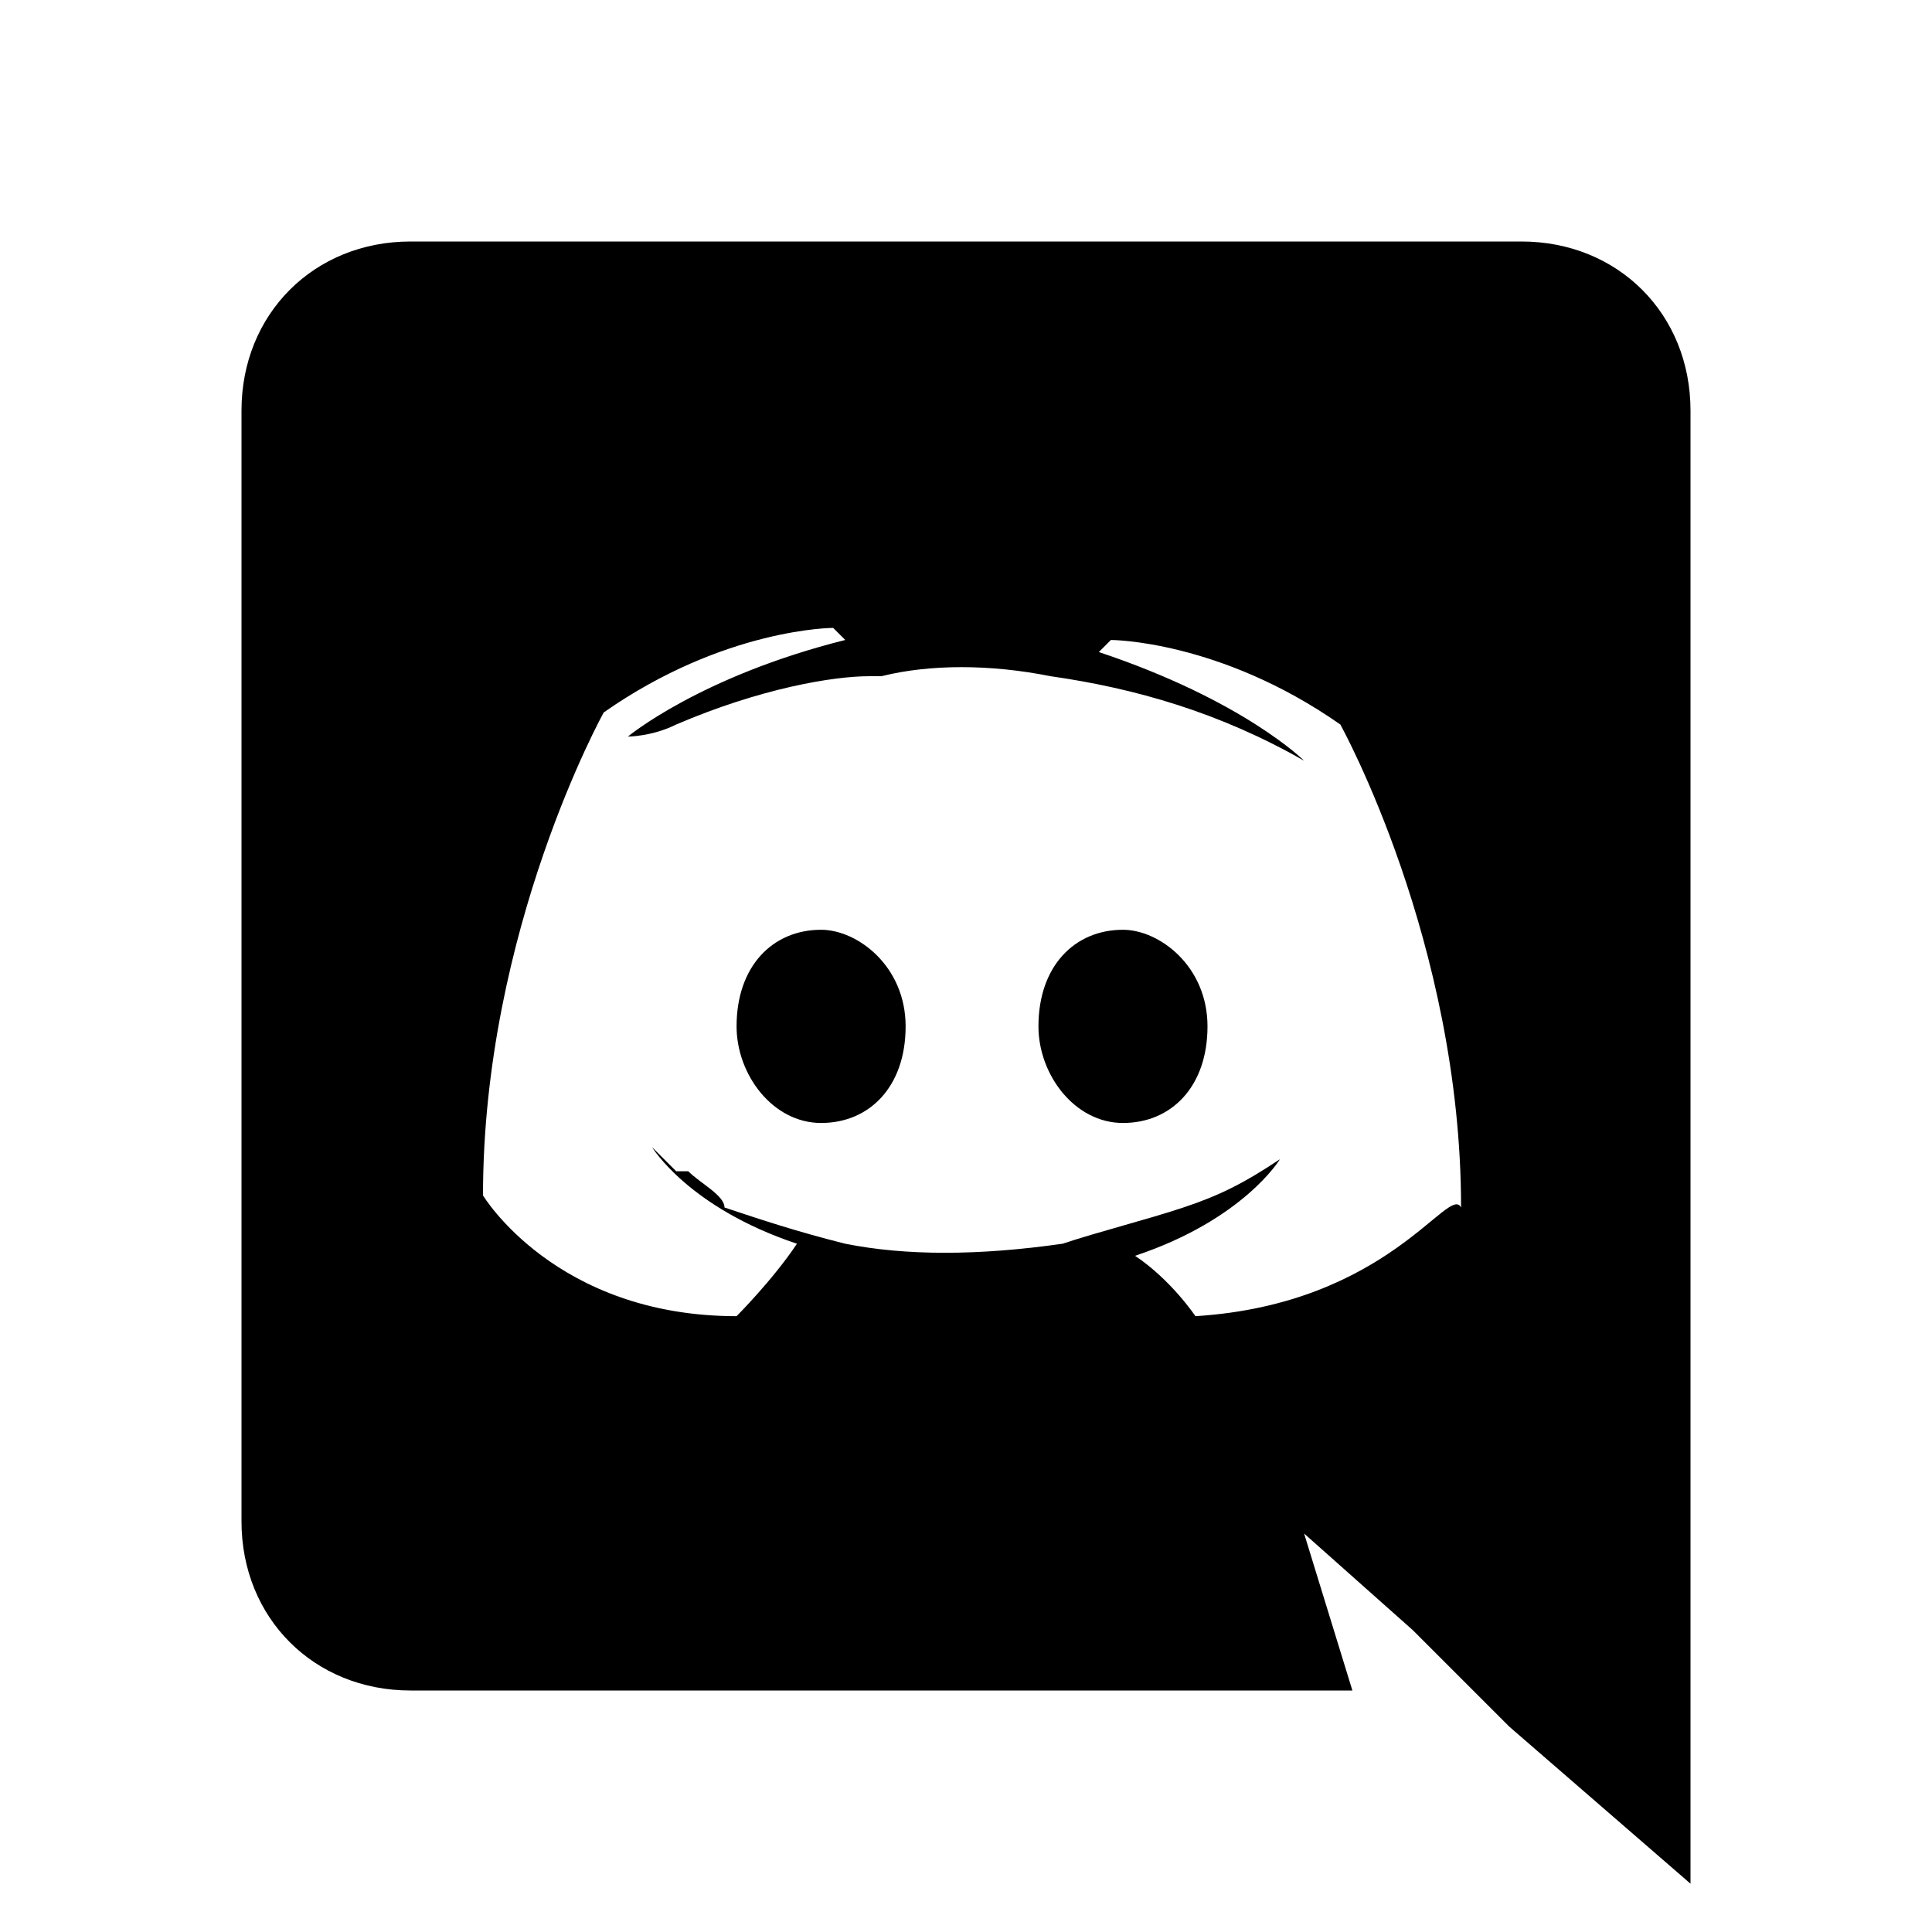
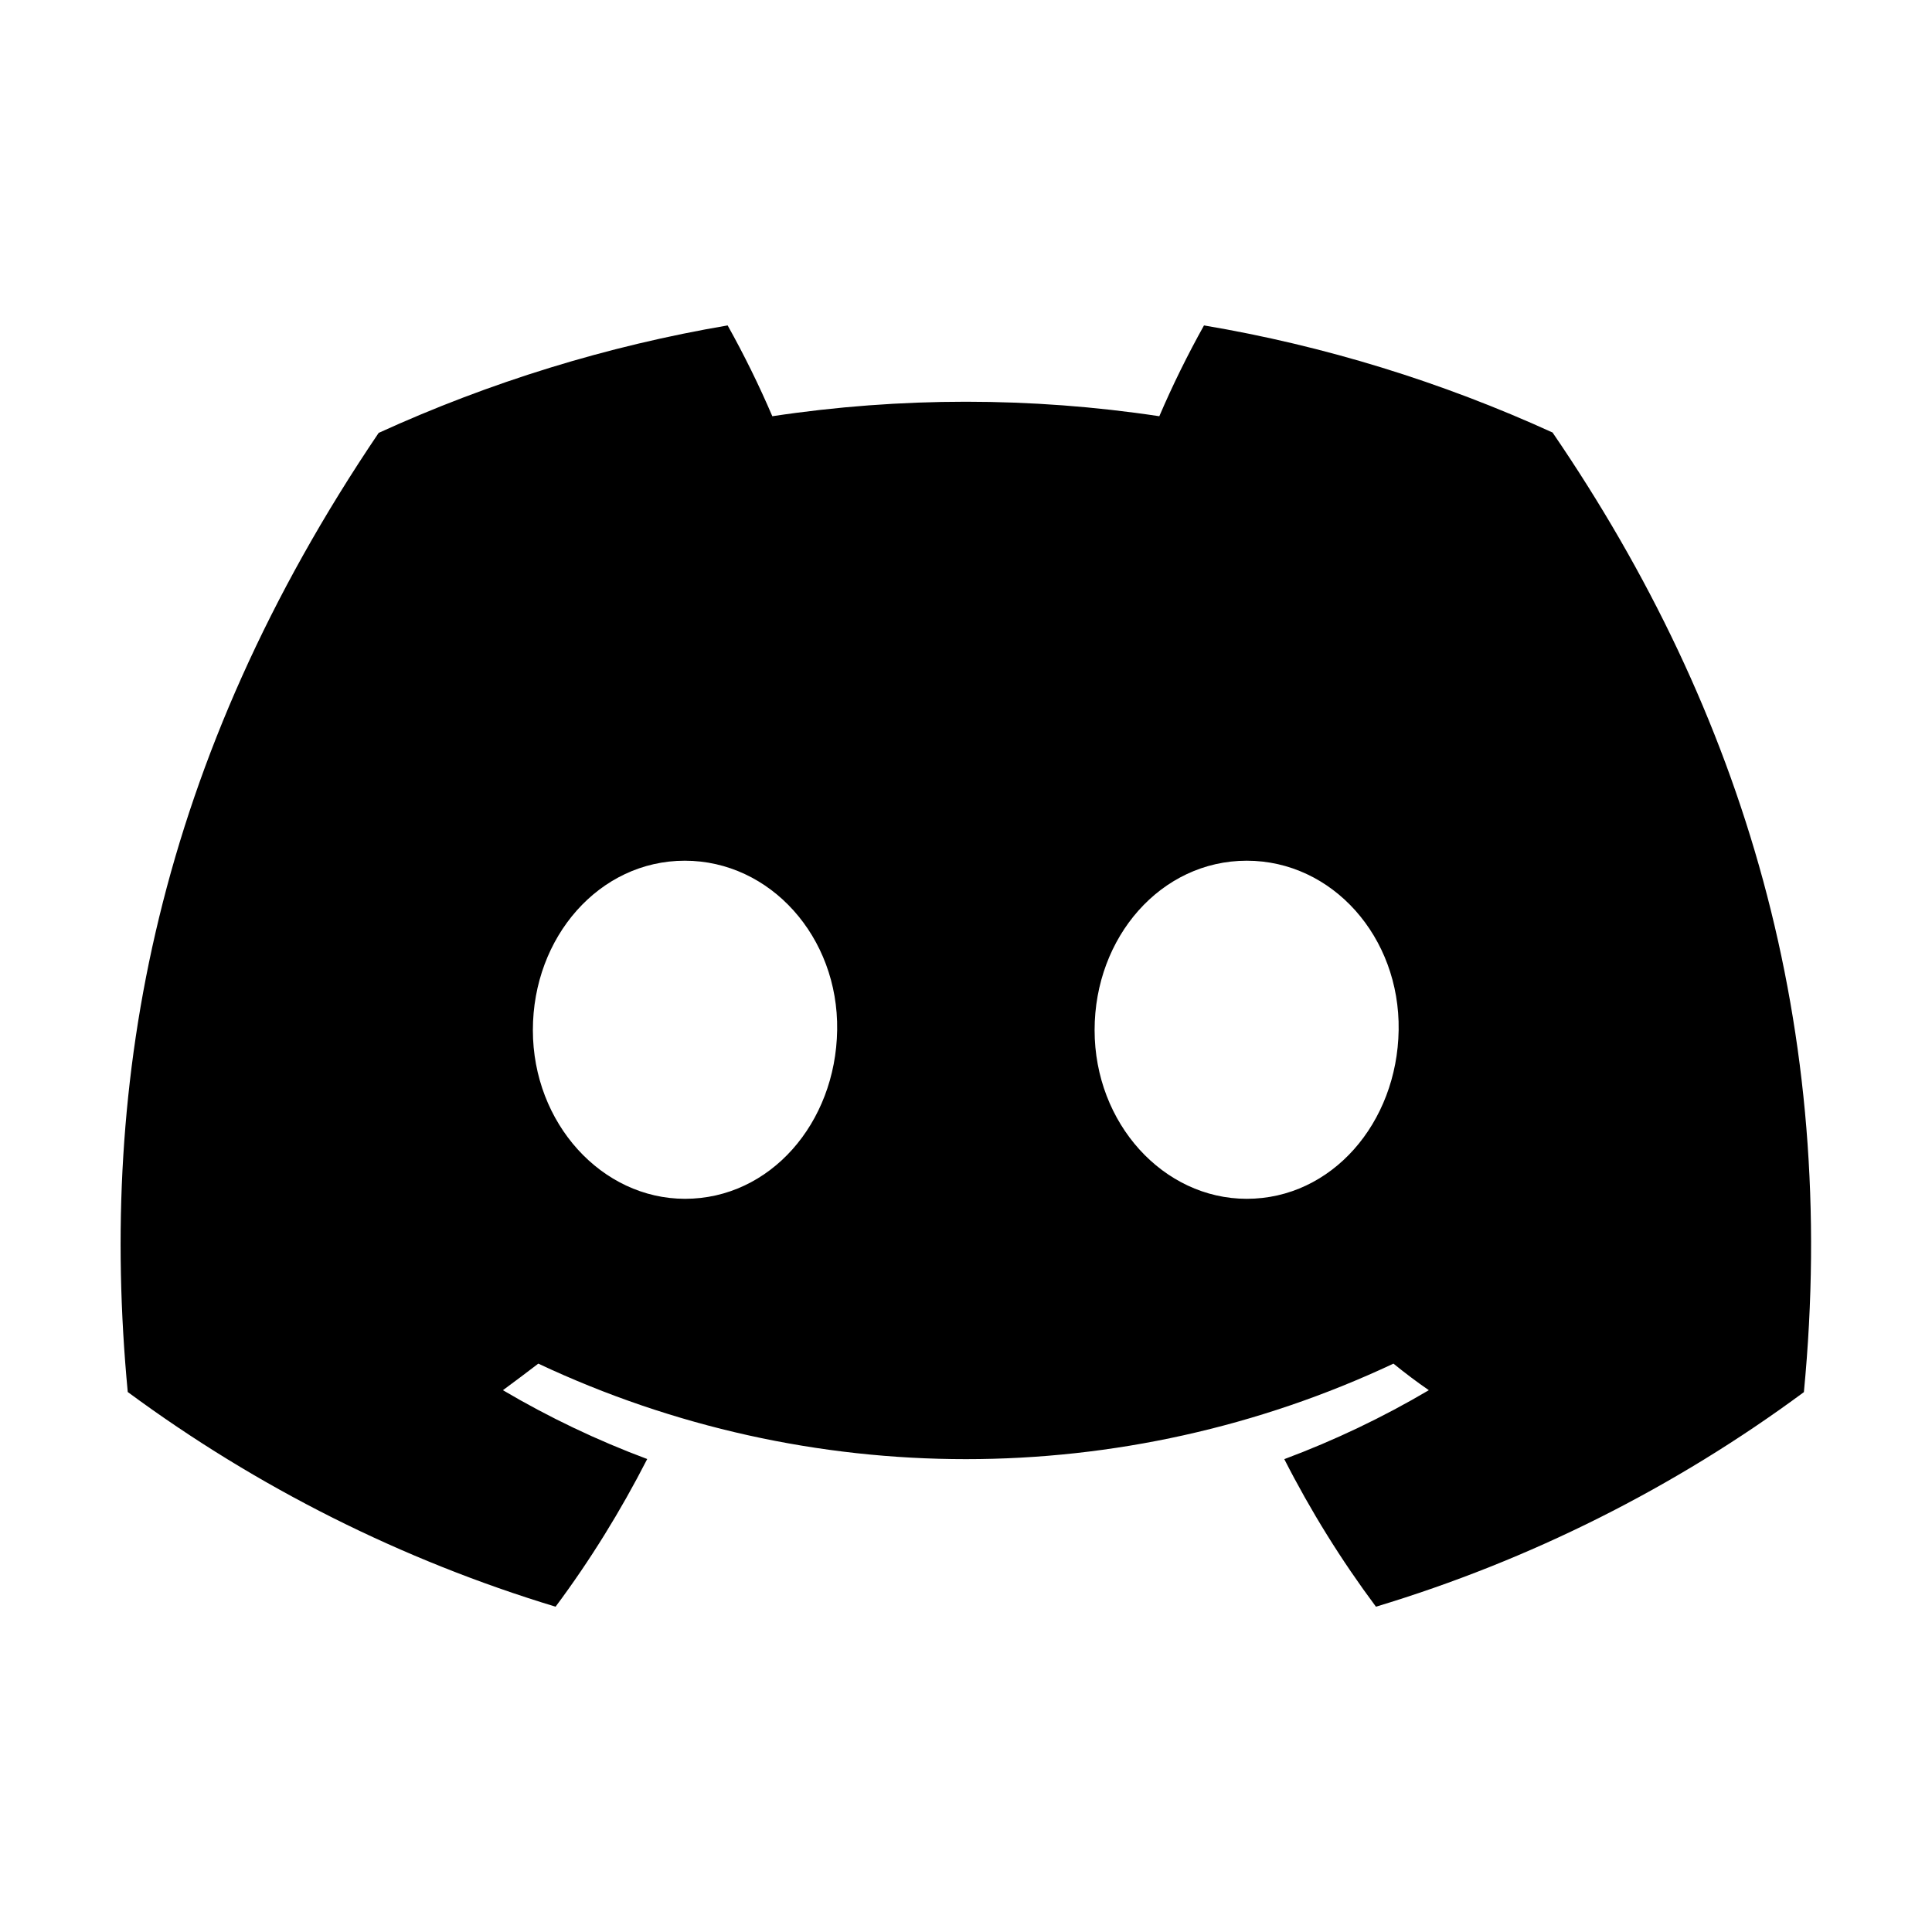
<svg xmlns="http://www.w3.org/2000/svg" xml:space="preserve" viewBox="0 0 16 16">
  <g fill="currentColor">
-     <path d="M9.3 7.7c-.4 0-.7.3-.7.8 0 .4.3.8.7.8.4 0 .7-.3.7-.8s-.4-.8-.7-.8zm-2.5 0c-.4 0-.7.3-.7.8 0 .4.3.8.7.8.4 0 .7-.3.7-.8s-.4-.8-.7-.8z" />
-     <path d="M12.6 2H3.4C2.6 2 2 2.6 2 3.4v9.2c0 .8.6 1.4 1.4 1.4h7.8l-.4-1.3.9.8.8.8 1.5 1.3V3.4c0-.8-.6-1.4-1.4-1.4zm-2.7 8.9s-.2-.3-.5-.5c.9-.3 1.2-.8 1.2-.8-.3.2-.5.3-.8.4-.3.1-.7.2-1 .3-.7.1-1.3.1-1.8 0-.4-.1-.7-.2-1-.3 0-.1-.2-.2-.3-.3h-.1l-.2-.2s.3.5 1.2.8c-.2.3-.5.6-.5.6-1.5 0-2.1-1-2.1-1 0-2.2 1-4 1-4 1-.7 1.9-.7 1.9-.7l.1.1c-1.2.3-1.8.8-1.8.8s.2 0 .4-.1c.7-.3 1.3-.4 1.6-.4h.1c.4-.1.9-.1 1.4 0 .7.1 1.4.3 2.1.7 0 0-.5-.5-1.7-.9l.1-.1s.9 0 1.9.7c0 0 1 1.8 1 4-.1-.2-.6.8-2.2.9z" />
+     <path d="M12.86 3.583c-.92-.42-1.892-.72-2.889-.888-.136.244-.26.495-.37.752a10.756 10.756 0 0 0-3.205 0 7.969 7.969 0 0 0-.37-.752c-.998.17-1.97.47-2.89.89C1.306 6.29.811 8.928 1.058 11.528c1.07.79 2.27 1.392 3.543 1.778.287-.385.54-.795.759-1.223a7.534 7.534 0 0 1-1.195-.57c.1-.073.198-.148.293-.22a8.321 8.321 0 0 0 7.082 0c.096.078.194.152.293.22a7.563 7.563 0 0 1-1.197.571c.218.428.472.837.759 1.222a11.59 11.59 0 0 0 3.544-1.777c.291-3.015-.496-5.628-2.08-7.945zM5.673 9.928c-.69 0-1.26-.626-1.26-1.397s.55-1.403 1.258-1.403 1.274.632 1.262 1.403-.556 1.397-1.26 1.397zm4.652 0c-.692 0-1.26-.626-1.26-1.397s.55-1.403 1.26-1.403c.709 0 1.27.632 1.258 1.403-.012.77-.555 1.397-1.258 1.397z" />
  </g>
</svg>
